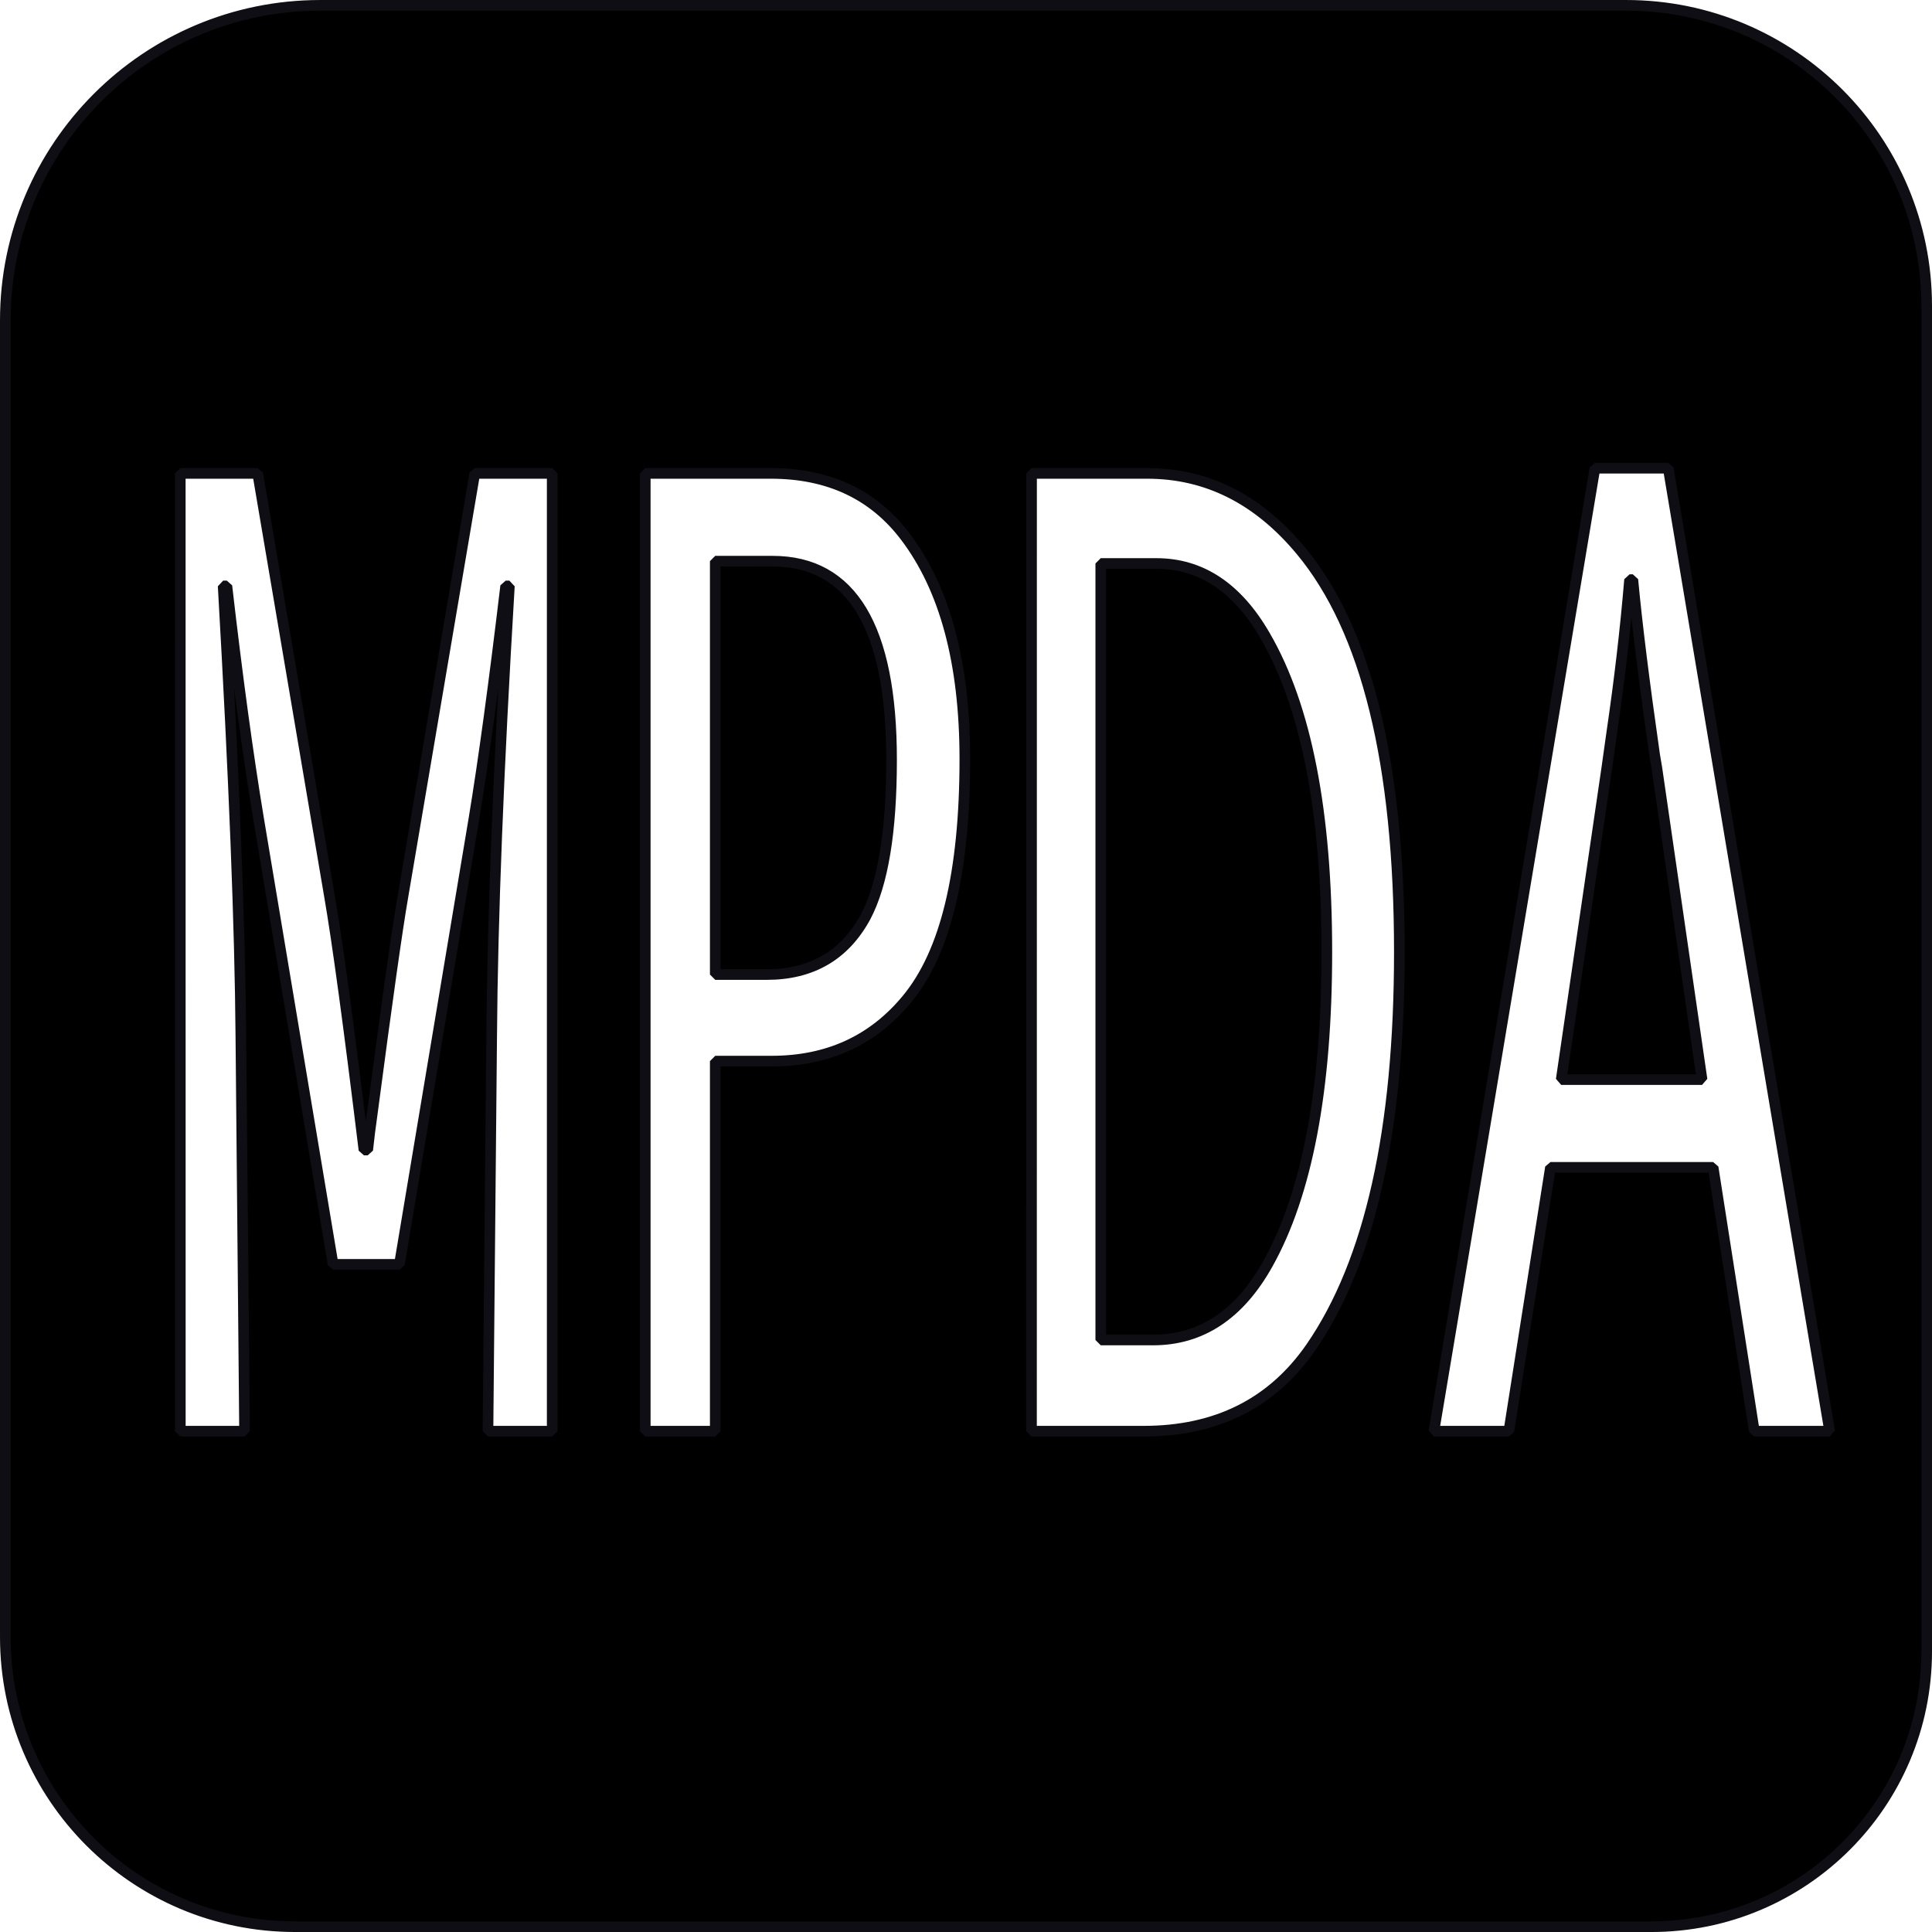
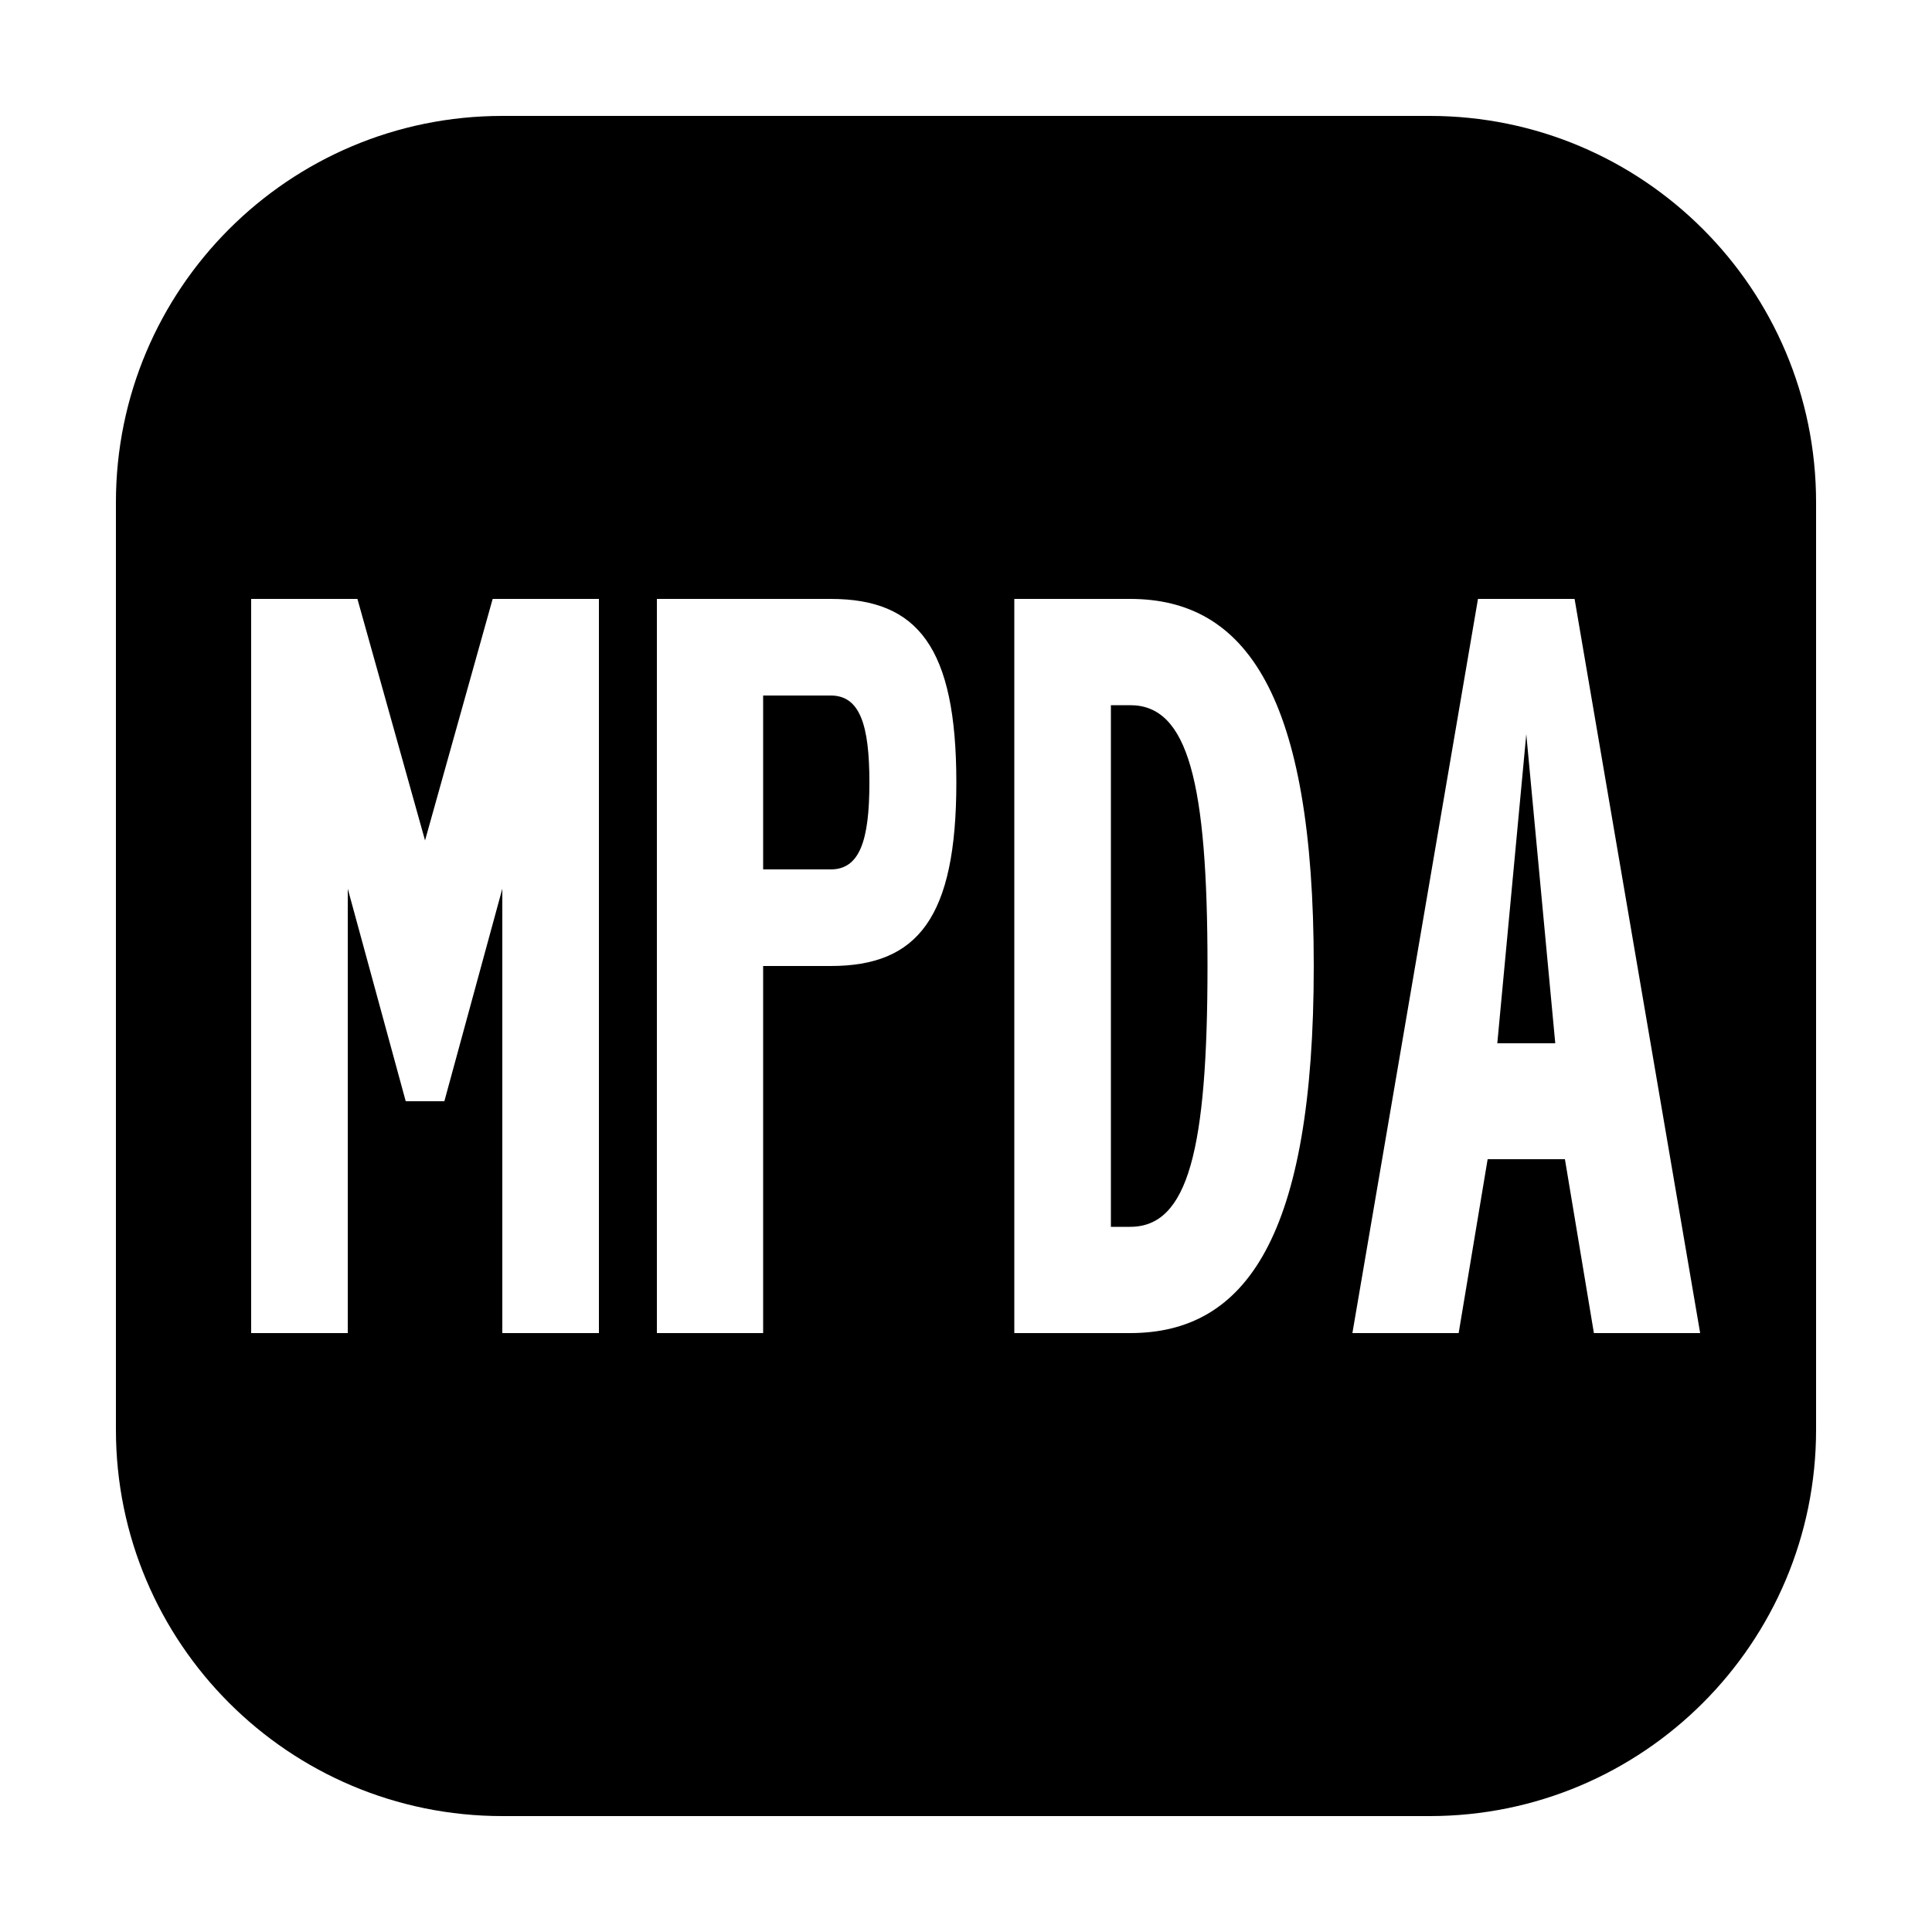
- <svg xmlns="http://www.w3.org/2000/svg" width="72.633mm" height="72.633mm" viewBox="0 0 72.633 72.633" version="1.1" id="svg1">
-   <defs id="defs1" />
-   <g id="layer1" transform="translate(76.65906,-39.95069)">
-     <path id="rect1" style="stroke:#0f0e14;stroke-width:0.4;stroke-linejoin:bevel;paint-order:markers fill stroke" d="m -64.617,40.151 a 11.842,11.842 0 0 0 -11.842,11.842 v 49.5 a 10.891,10.891 0 0 0 10.891,10.891 h 50.994 A 10.348,10.348 0 0 0 -4.226,102.036 V 51.449 A 11.299,11.299 0 0 0 -15.525,40.151 Z m 47.919,17.402 h 2.756 l 6.069,36.203 h -2.833 l -1.549,-9.919 h -6.115 l -1.564,9.919 h -2.818 z m -53.184,0.195 h 2.911 l 2.694,15.866 c 0.299,1.722 0.733,4.912 1.301,9.572 h 0.14 l 0.078,-0.673 0.108,-0.803 c 0.547,-4.153 0.929,-6.851 1.146,-8.096 l 2.694,-15.866 h 2.911 v 36.008 h -2.415 l 0.139,-14.846 c 0.031,-4.399 0.253,-10.042 0.666,-16.93 h -0.14 c -0.434,3.646 -0.831,6.562 -1.192,8.747 l -2.802,16.757 h -2.493 l -2.802,-16.757 c -0.403,-2.431 -0.8,-5.346 -1.192,-8.747 h -0.14 c 0.413,7.206 0.635,12.849 0.666,16.93 l 0.139,14.846 h -2.415 z m 17.481,0 h 4.722 c 2.168,0 3.85,0.789 5.048,2.366 1.497,1.968 2.245,4.76 2.245,8.378 0,4.269 -0.727,7.279 -2.183,9.029 -1.28,1.548 -2.973,2.322 -5.079,2.322 h -2.121 v 13.913 h -2.632 z m 14.523,0 h 4.351 c 2.24,0 4.165,0.969 5.775,2.908 2.467,2.966 3.701,7.995 3.701,15.085 0,6.7 -1.11,11.656 -3.329,14.868 -1.455,2.098 -3.551,3.147 -6.286,3.147 H -37.88 Z m -11.891,3.299 v 15.541 h 1.936 c 1.693,0 2.931,-0.723 3.716,-2.17 0.65,-1.23 0.976,-3.198 0.976,-5.904 0,-4.978 -1.492,-7.466 -4.475,-7.466 z m 14.493,0.087 v 29.193 h 1.966 c 1.806,0 3.241,-0.948 4.304,-2.843 1.486,-2.648 2.229,-6.562 2.229,-11.742 0,-5.267 -0.774,-9.232 -2.322,-11.894 -1.043,-1.809 -2.405,-2.713 -4.088,-2.713 z m 19.88,0.608 c -0.155,1.852 -0.377,3.762 -0.666,5.73 -0.052,0.376 -0.114,0.818 -0.186,1.324 l -1.718,11.742 h 5.295 l -1.703,-11.742 -0.078,-0.456 c -0.392,-2.735 -0.666,-4.934 -0.821,-6.598 z" />
-   </g>
+ <svg xmlns="http://www.w3.org/2000/svg" width="64" height="64" viewBox="0 0 100 100" version="1.1" id="svg_mpda">
+   <path id="mpda_badge" style="fill:#000000;paint-order:markers fill stroke" fill-rule="evenodd" d="M 26,6 H 74 A 20,20 0 0 1 94,26 V 74 A 20,20 0 0 1 74,94 H 26 A 20,20 0 0 1 6,74 V 26 A 20,20 0 0 1 26,6 Z M 13,31 V 69 H 18 V 46 L 21,57 H 23 L 26,46 V 69 H 31 V 31 H 25.5 L 22,43.5 L 18.5,31 Z M 34,31 V 69 H 39.5 V 50 H 43 C 47.5,50 49.5,47.5 49.5,40.5 C 49.5,33.5 47.5,31 43,31 Z M 39.5,36 H 43 C 44.5,36 45,37.5 45,40.5 C 45,43.5 44.5,45 43,45 H 39.5 Z M 52.5,31 V 69 H 58.5 C 64.5,69 68,64 68,50 C 68,36 64.5,31 58.5,31 Z M 57.5,36.5 H 58.5 C 61.5,36.5 62.5,40.5 62.5,50 C 62.5,59.5 61.5,63.5 58.5,63.5 H 57.5 Z M 76.5,31 L 70,69 H 75.5 L 77,60 H 81 L 82.5,69 H 88 L 81.5,31 Z M 79,38 L 80.5,54 H 77.5 Z" />
</svg>
